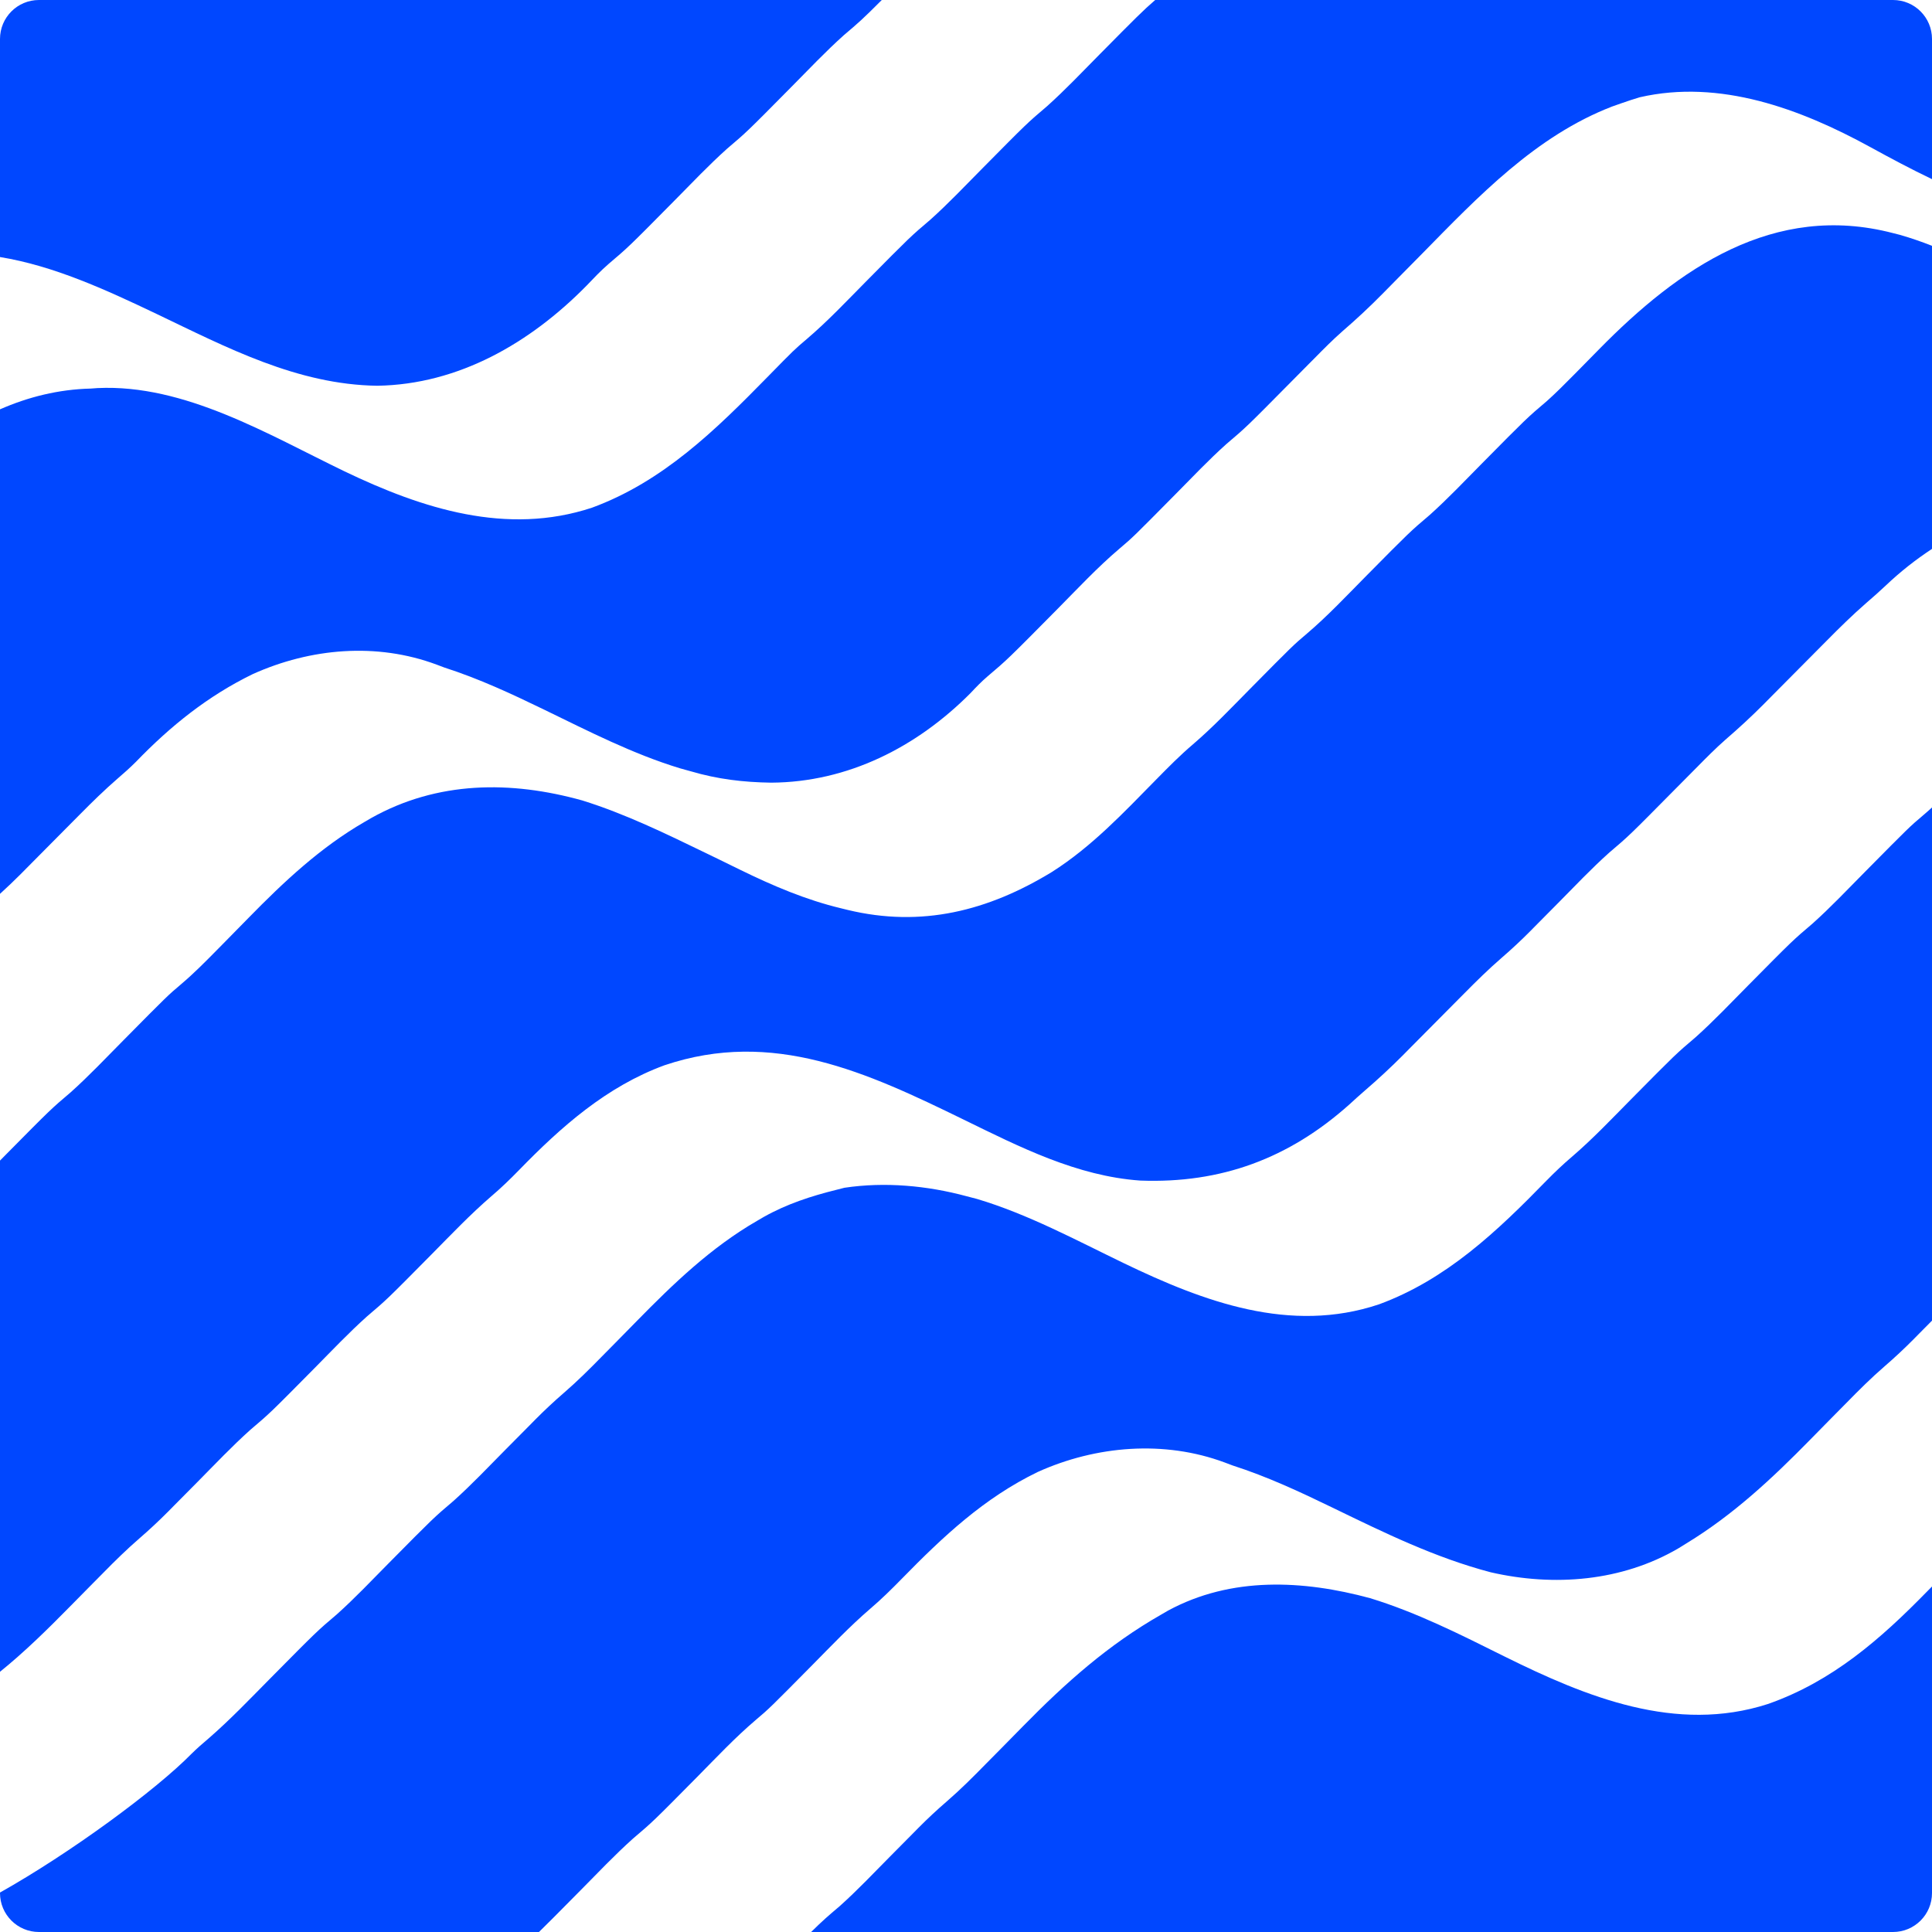
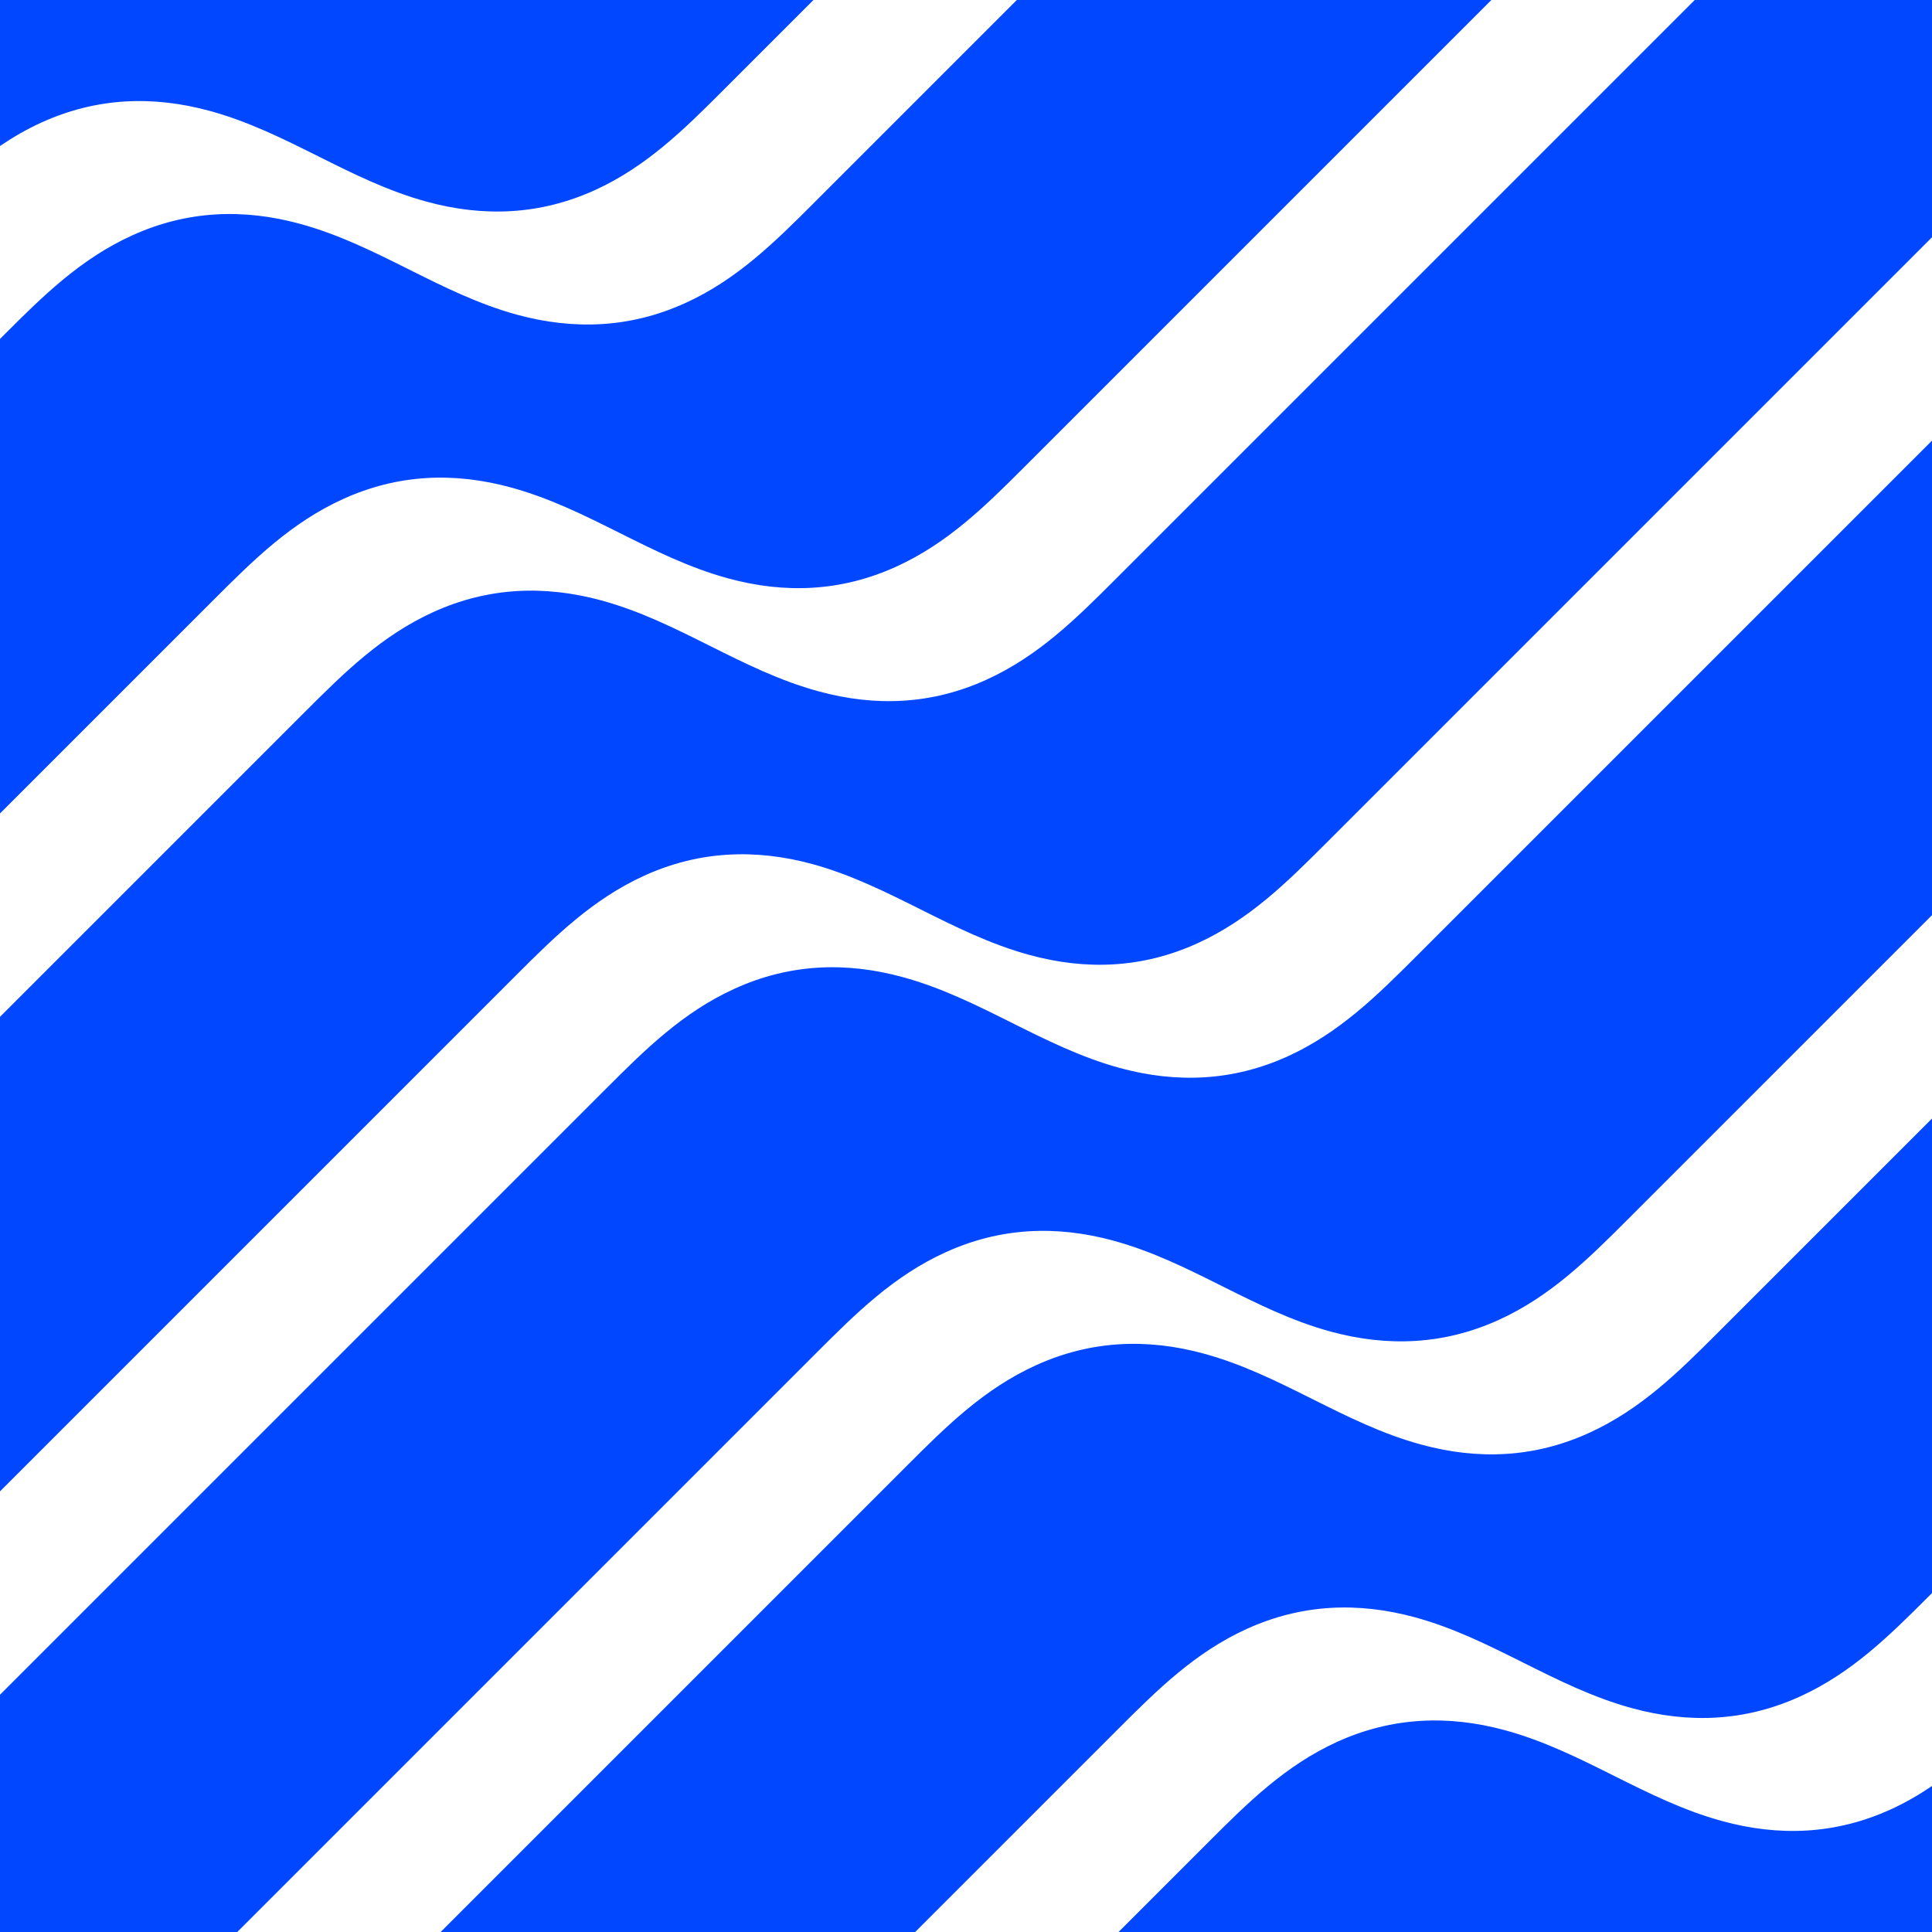
- <svg xmlns="http://www.w3.org/2000/svg" width="229" height="229" viewBox="0 0 229 229" fill="none">
-   <path d="M229 156.535C228.482 157.057 227.965 157.58 227.446 158.102C227.236 158.315 227.027 158.528 226.811 158.748C225.706 159.859 224.576 160.919 223.388 161.943C221.798 163.319 220.324 164.787 218.854 166.29C218.293 166.858 217.731 167.425 217.17 167.992C216.303 168.871 215.437 169.75 214.574 170.632C210.058 175.237 205.446 179.552 199.91 182.924C199.593 183.12 199.275 183.317 198.948 183.52C192.237 187.451 184.194 188.083 176.706 186.366C170.101 184.632 164.066 181.673 157.942 178.7C154.038 176.805 150.223 175.028 146.086 173.696C145.639 173.527 145.639 173.527 145.183 173.355C138.001 170.678 129.922 171.353 123.02 174.465C116.656 177.538 111.781 182.127 106.886 187.133C105.679 188.365 104.471 189.56 103.157 190.677C100.739 192.756 98.541 195.074 96.3 197.34C91.238 202.459 91.238 202.46 89.584 203.864C87.129 205.951 84.916 208.314 82.652 210.604C77.386 215.927 77.386 215.928 75.026 217.931C72.862 219.873 70.855 221.993 68.811 224.059C66.062 226.838 64.748 228.166 63.885 229H4.617C2.067 229 0 226.933 0 224.383V224.323C8.313 219.654 18.433 212.221 22.693 207.884C23.35 207.238 24.02 206.646 24.726 206.056C27.316 203.806 29.685 201.315 32.097 198.878C37.578 193.339 37.578 193.339 39.921 191.352C42.084 189.414 44.087 187.294 46.129 185.23C51.395 179.907 51.395 179.906 53.755 177.903C55.919 175.961 57.925 173.841 59.969 171.774C60.913 170.82 61.859 169.867 62.805 168.915C63.12 168.595 63.119 168.595 63.441 168.268C64.547 167.155 65.679 166.095 66.868 165.069C68.427 163.72 69.873 162.284 71.314 160.811C71.857 160.261 72.4 159.711 72.944 159.161C73.783 158.31 74.621 157.459 75.456 156.605C79.825 152.148 84.276 147.864 89.716 144.718C89.985 144.562 90.253 144.405 90.529 144.243C93.274 142.702 96.138 141.772 99.183 141.018C99.483 140.941 99.784 140.864 100.094 140.785C104.896 140.065 109.901 140.531 114.561 141.787C114.977 141.895 115.392 142.004 115.82 142.116C121.847 143.916 127.544 146.991 133.195 149.72C142.695 154.301 152.928 158.125 163.445 154.606C171.447 151.667 177.474 145.932 183.318 139.927C184.287 138.94 185.268 138.005 186.322 137.11C188.811 134.974 191.069 132.584 193.374 130.253C198.64 124.93 198.64 124.929 201 122.926C203.164 120.984 205.171 118.864 207.215 116.798C212.481 111.474 212.481 111.474 214.841 109.47C217.005 107.529 219.011 105.408 221.055 103.342C226.321 98.018 226.321 98.017 227.996 96.597C228.338 96.307 228.671 96.011 229 95.71V156.535Z" fill="#0047FF" />
-   <path d="M138.449 190.905C145.933 186.85 154.446 187.277 162.394 189.43C167.919 191.116 173.151 193.765 178.309 196.332C188.061 201.166 198.667 205.487 209.546 201.977C217.179 199.304 222.906 194.283 228.463 188.592C228.642 188.41 228.821 188.229 229 188.049V224.383C229 226.933 226.933 229 224.383 229H96.144C97.556 227.61 98.118 227.133 99.524 225.94C101.617 224.068 103.554 222.018 105.528 220.022C106.435 219.104 107.345 218.187 108.255 217.271C108.557 216.964 108.557 216.964 108.865 216.651C109.947 215.562 111.056 214.527 112.219 213.525C113.842 212.12 115.346 210.617 116.847 209.083C117.426 208.498 118.005 207.913 118.584 207.328C119.478 206.422 120.372 205.514 121.263 204.605C126.309 199.463 131.345 194.966 137.629 191.381C137.899 191.224 138.171 191.067 138.449 190.905Z" fill="#0047FF" />
-   <path d="M189.503 41.434C198.961 31.794 210.253 23.956 224.371 27.628C224.641 27.697 224.911 27.765 225.188 27.836C226.478 28.204 227.747 28.644 229 29.136V65.061C227.066 66.333 225.259 67.753 223.545 69.379C222.772 70.109 221.987 70.803 221.181 71.496C219.569 72.904 218.053 74.39 216.55 75.912C216.28 76.184 216.01 76.455 215.732 76.735C214.878 77.593 214.025 78.452 213.173 79.312C212.049 80.447 210.924 81.58 209.797 82.713C209.546 82.968 209.294 83.223 209.034 83.485C207.572 84.955 206.063 86.34 204.493 87.695C203.349 88.705 202.278 89.783 201.207 90.87C200.98 91.098 200.753 91.328 200.519 91.563C199.803 92.284 199.087 93.007 198.372 93.729C193.095 99.064 193.095 99.064 190.734 101.069C188.64 102.944 186.7 104.994 184.724 106.993C183.816 107.911 182.907 108.828 181.997 109.744C181.695 110.051 181.694 110.051 181.386 110.365C180.301 111.457 179.188 112.496 178.023 113.503C176.469 114.847 175.018 116.272 173.575 117.734C173.314 117.997 173.052 118.259 172.783 118.53C171.956 119.361 171.132 120.193 170.307 121.025C169.219 122.123 168.13 123.221 167.039 124.317C166.674 124.687 166.674 124.688 166.302 125.065C164.841 126.533 163.334 127.926 161.764 129.277C161.142 129.814 160.535 130.364 159.93 130.921C152.776 137.309 144.742 140.295 135.149 139.933C127.653 139.406 120.866 135.954 114.235 132.713C102.75 127.103 91.621 121.929 78.758 126.267C71.897 128.79 66.531 133.539 61.514 138.697C60.454 139.785 59.381 140.821 58.223 141.804C55.724 143.961 53.447 146.361 51.127 148.706C45.861 154.03 45.861 154.03 43.501 156.033C41.337 157.975 39.33 160.095 37.286 162.162C32.02 167.485 32.02 167.486 29.66 169.489C27.496 171.431 25.49 173.551 23.446 175.618C22.502 176.572 21.557 177.525 20.611 178.477C20.296 178.797 20.296 178.797 19.975 179.123C18.865 180.239 17.731 181.302 16.54 182.331C15.032 183.635 13.625 185.017 12.229 186.439C11.716 186.958 11.202 187.477 10.688 187.995C9.896 188.797 9.103 189.601 8.312 190.404C5.629 193.129 2.961 195.763 0 198.156V137.564C0.254 137.305 0.509 137.045 0.764 136.788C6.029 131.464 6.03 131.464 8.39 129.461C10.554 127.519 12.56 125.398 14.604 123.332C19.87 118.007 19.871 118.007 21.509 116.622C22.987 115.368 24.337 114 25.696 112.622C25.937 112.378 26.177 112.133 26.426 111.882C27.429 110.865 28.432 109.846 29.43 108.824C33.627 104.533 37.968 100.453 43.197 97.43C43.466 97.273 43.736 97.116 44.013 96.955C51.86 92.56 60.54 92.512 69.031 94.881C74.135 96.474 78.936 98.821 83.738 101.148C84.191 101.367 84.644 101.587 85.111 101.813C85.993 102.242 86.874 102.674 87.754 103.107C91.618 104.995 95.522 106.663 99.712 107.666C99.96 107.727 100.209 107.788 100.464 107.851C109.241 109.971 117.123 107.969 124.69 103.35C129.393 100.365 133.182 96.327 137.068 92.373C138.472 90.945 139.865 89.532 141.392 88.234C143.797 86.175 145.977 83.868 148.201 81.619C153.263 76.499 153.263 76.5 154.917 75.096C157.372 73.008 159.585 70.644 161.85 68.355C167.115 63.032 167.115 63.032 169.475 61.028C171.639 59.087 173.646 56.966 175.69 54.899C180.985 49.545 180.985 49.545 183.356 47.533C184.412 46.589 185.406 45.588 186.402 44.582C186.603 44.379 186.804 44.176 187.011 43.967C187.843 43.125 188.674 42.28 189.503 41.434Z" fill="#0047FF" />
-   <path d="M224.383 0C226.933 0 229 2.067 229 4.617V21.235C226.494 20.035 224.043 18.728 221.652 17.415C213.4 12.896 203.855 9.351 194.359 11.529C193.641 11.744 192.928 11.977 192.221 12.226C191.849 12.357 191.476 12.488 191.092 12.623C182.032 16.115 175.217 23.291 168.553 30.079C167.588 31.058 166.622 32.037 165.654 33.014C165.059 33.615 164.465 34.217 163.873 34.821C162.341 36.374 160.77 37.843 159.117 39.266C157.975 40.271 156.91 41.346 155.842 42.43C155.615 42.658 155.387 42.887 155.153 43.122C154.437 43.843 153.722 44.566 153.007 45.289C147.73 50.624 147.73 50.624 145.369 52.628C143.275 54.503 141.335 56.554 139.359 58.552C134.297 63.672 134.297 63.672 132.667 65.052C130.067 67.263 127.726 69.777 125.326 72.201C119.413 78.175 119.412 78.175 117.056 80.17C116.336 80.786 115.688 81.456 115.042 82.148C108.67 88.557 100.49 92.722 91.398 92.769C88.098 92.718 85.059 92.36 81.883 91.423C81.459 91.306 81.035 91.188 80.599 91.067C75.011 89.369 69.76 86.669 64.52 84.125C60.616 82.23 56.801 80.453 52.665 79.121C52.217 78.952 52.217 78.952 51.761 78.78C44.639 76.125 36.821 76.822 29.982 79.89C24.659 82.475 20.22 86.045 16.124 90.288C15.415 90.997 14.684 91.65 13.921 92.301C12.379 93.64 10.932 95.052 9.498 96.506C9.245 96.76 8.992 97.014 8.732 97.276C7.933 98.079 7.136 98.884 6.338 99.689C5.286 100.751 4.233 101.813 3.179 102.873C2.944 103.111 2.709 103.35 2.466 103.595C1.661 104.404 0.838 105.183 0 105.947V48.518C3.335 47.058 6.909 46.152 10.76 46.057C11.022 46.038 11.285 46.019 11.556 45.999C21.899 45.508 31.83 51.53 40.831 55.866C50.055 60.295 60.062 63.515 70.168 60.177C78.578 57.087 84.805 50.98 90.947 44.709C94.15 41.44 94.15 41.44 95.663 40.156C98.133 38.05 100.363 35.676 102.644 33.371C107.91 28.047 107.91 28.048 110.27 26.044C112.434 24.103 114.44 21.981 116.484 19.915C121.75 14.591 121.75 14.591 124.11 12.588C126.274 10.646 128.281 8.526 130.325 6.459C134.688 2.048 135.469 1.26 136.927 0H224.383Z" fill="#0047FF" />
-   <path d="M104.518 0C102.223 2.301 101.775 2.682 100.016 4.175C97.852 6.117 95.846 8.237 93.802 10.303C88.536 15.627 88.536 15.627 86.176 17.631C84.012 19.573 82.005 21.693 79.961 23.759C74.513 29.267 74.514 29.268 72.123 31.296C71.195 32.101 70.357 32.987 69.509 33.875C62.859 40.629 54.379 45.574 44.712 45.723C35.211 45.587 26.9 41.196 18.534 37.197C12.479 34.309 6.35 31.504 0 30.467V4.617C0 2.067 2.067 0 4.617 0H104.518Z" fill="#0047FF" />
+ <svg xmlns="http://www.w3.org/2000/svg" viewBox="0 0 228 228" width="228" height="228" fill="none">
+   <path fill="#0047FF" d="M0 17.23L0 0L96 0L85.3 10.7C80.76 15.24 76.3 19.66 70.2 22.44C63.73 25.38 57.08 25.64 50.35 23.8C41.2 21.3 33.91 15.59 24.76 13.09C18.03 11.25 11.39 11.51 4.91 14.45C3.15 15.25 1.53 16.19 0 17.23ZM0 40L0.47 39.53C5.01 34.99 9.48 30.56 15.58 27.79C22.05 24.84 28.7 24.58 35.42 26.42C44.58 28.92 51.87 34.64 61.02 37.14C67.75 38.97 74.39 38.71 80.86 35.77C86.96 33 91.43 28.57 95.97 24.03L120 0L176 0L120.86 55.14C116.32 59.68 111.85 64.11 105.75 66.88C99.28 69.82 92.64 70.09 85.91 68.25C76.76 65.75 69.47 60.03 60.31 57.53C53.58 55.69 46.94 55.95 40.47 58.9C34.37 61.67 29.9 66.1 25.36 70.64L0 96L0 40ZM0 120L36.03 83.97C40.57 79.43 45.04 75 51.14 72.23C57.61 69.29 64.25 69.03 70.98 70.86C80.13 73.36 87.42 79.08 96.58 81.58C103.3 83.42 109.95 83.16 116.42 80.21C122.52 77.44 126.99 73.01 131.53 68.47L200 0L228 0L228 28L156.42 99.58C151.88 104.12 147.41 108.55 141.31 111.32C134.84 114.27 128.19 114.53 121.47 112.69C112.31 110.19 105.02 104.48 95.87 101.97C89.14 100.14 82.5 100.4 76.03 103.34C69.93 106.12 65.46 110.54 60.92 115.08L0 176L0 120ZM0 200L71.58 128.42C76.12 123.88 80.59 119.45 86.69 116.68C93.16 113.73 99.81 113.47 106.53 115.31C115.69 117.81 122.98 123.52 132.13 126.03C138.86 127.86 145.5 127.6 151.97 124.66C158.07 121.88 162.54 117.46 167.08 112.92L228 52L228 108L191.97 144.03C187.43 148.57 182.96 153 176.86 155.77C170.39 158.71 163.75 158.97 157.02 157.14C147.87 154.64 140.58 148.92 131.42 146.42C124.7 144.58 118.05 144.84 111.58 147.79C105.48 150.56 101.01 154.99 96.47 159.53L28 228L0 228L0 200ZM52 228L107.14 172.86C111.68 168.32 116.15 163.89 122.25 161.12C128.72 158.18 135.36 157.91 142.09 159.75C151.24 162.25 158.53 167.97 167.69 170.47C174.42 172.31 181.06 172.05 187.53 169.1C193.63 166.33 198.1 161.9 202.64 157.36L228 132L228 188L227.53 188.47C222.99 193.01 218.52 197.44 212.42 200.21C205.95 203.16 199.3 203.42 192.58 201.58C183.42 199.08 176.13 193.36 166.98 190.86C160.25 189.03 153.61 189.29 147.14 192.23C141.04 195 136.57 199.43 132.03 203.97L108 228L52 228ZM228 210.77L228 228L132 228L142.7 217.3C147.24 212.76 151.7 208.34 157.8 205.56C164.27 202.62 170.92 202.36 177.65 204.2C186.8 206.7 194.09 212.41 203.24 214.91C209.97 216.75 216.61 216.49 223.09 213.55C224.85 212.75 226.47 211.81 228 210.77Z" />
</svg>
